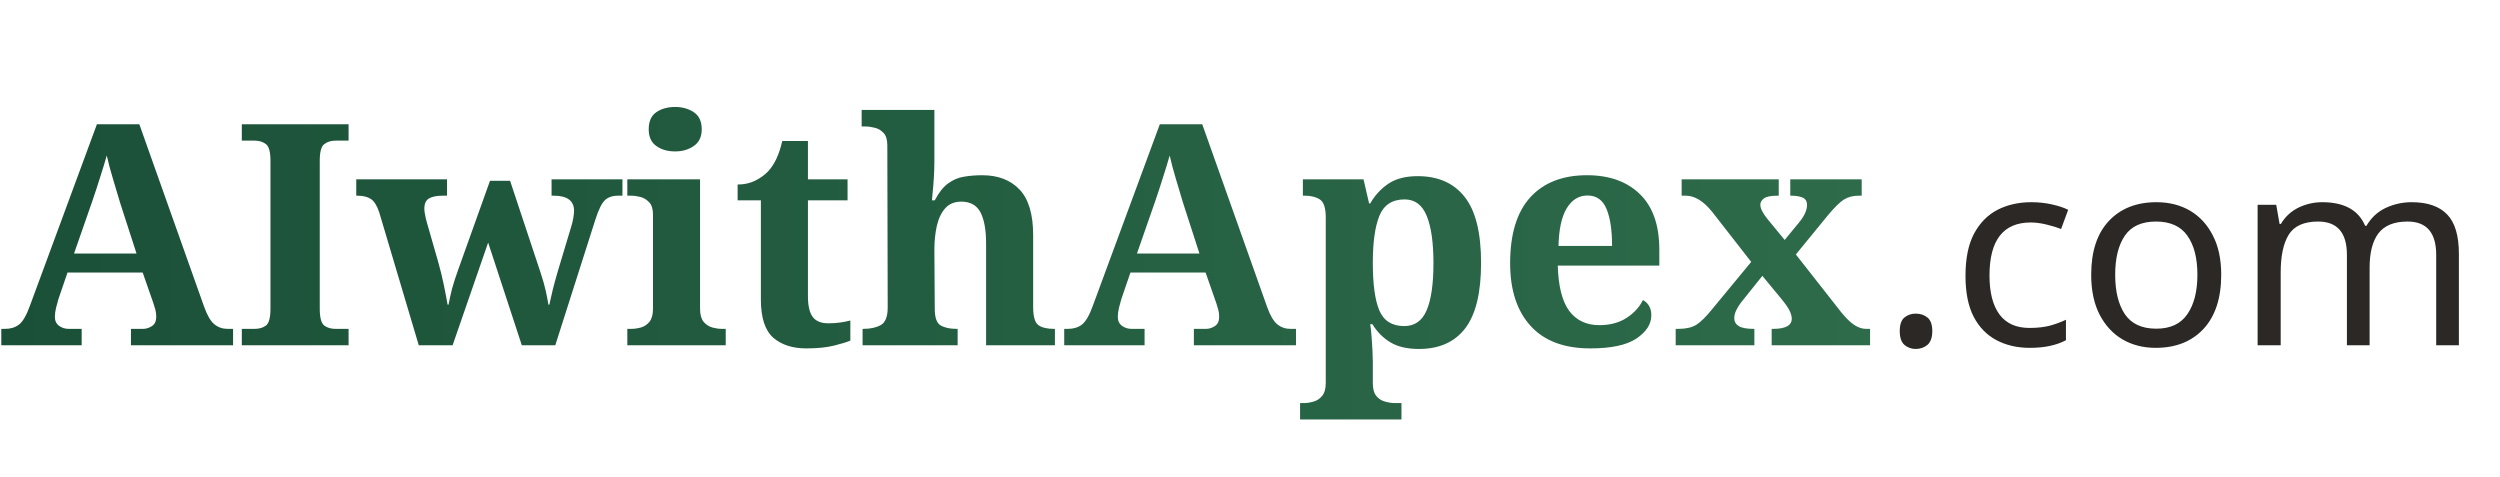
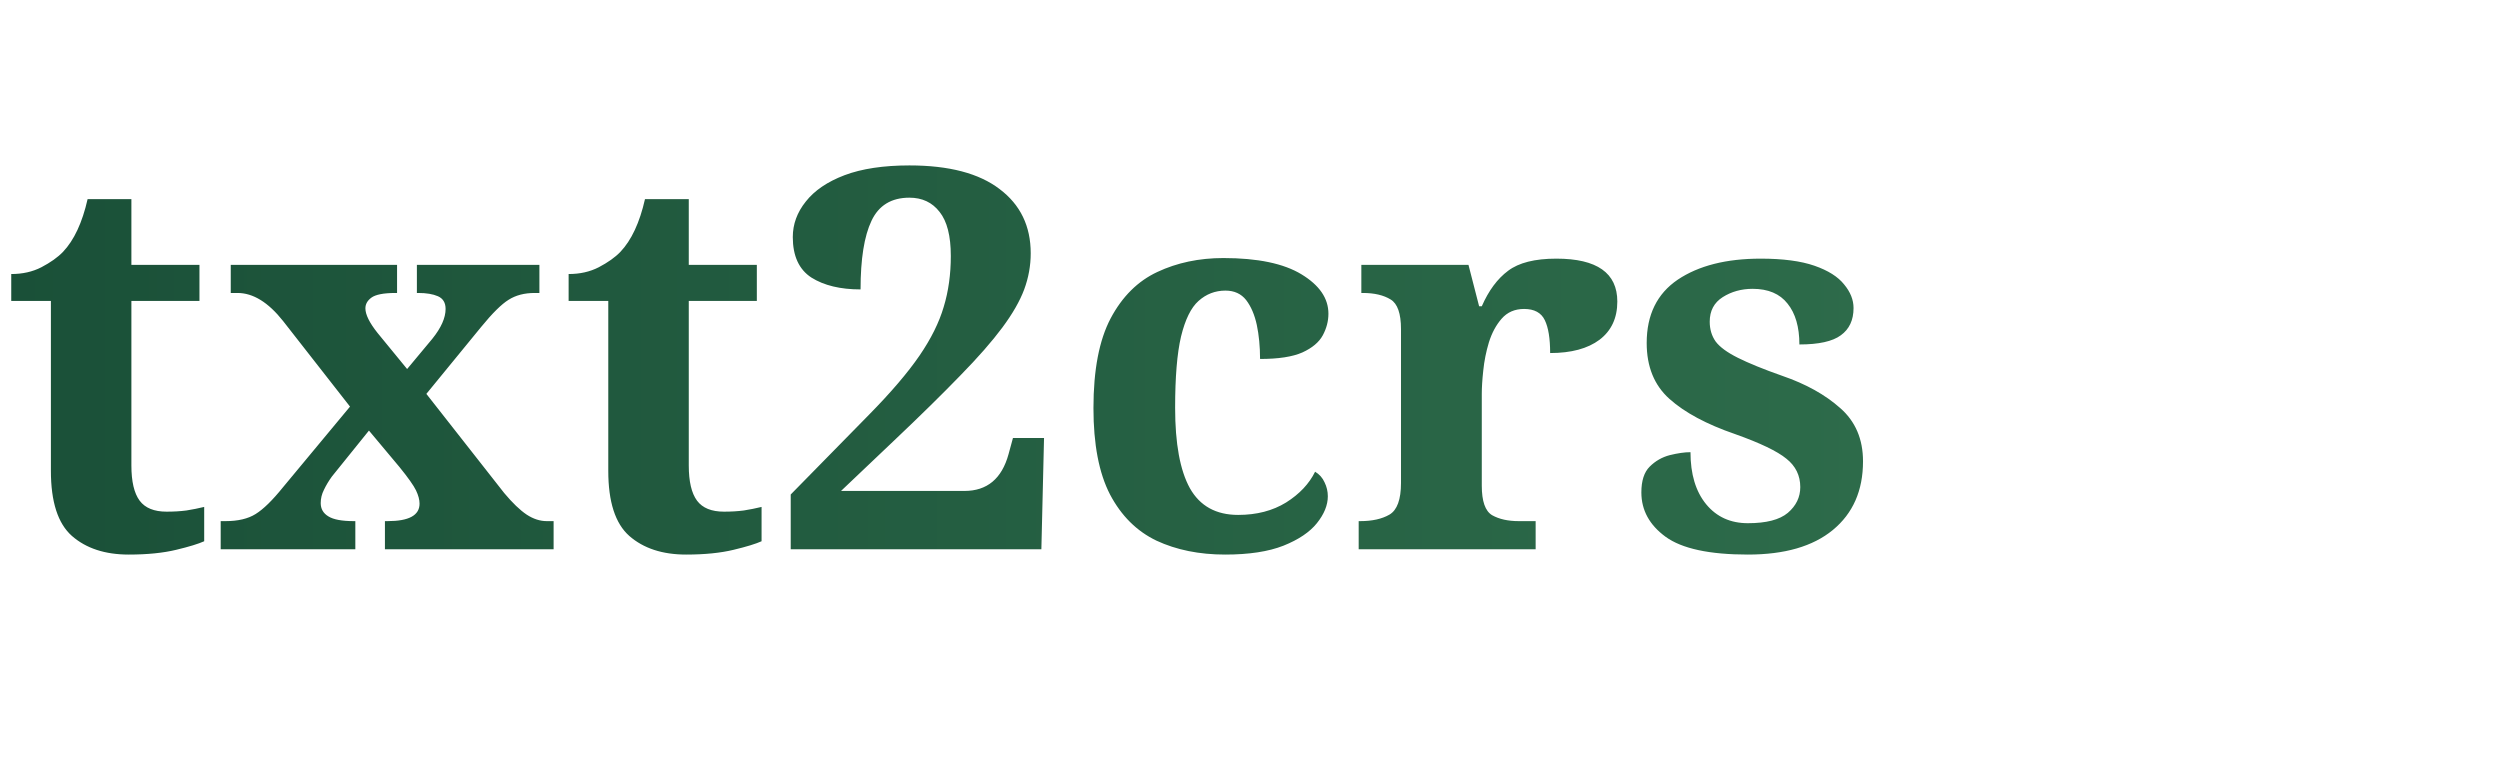
- <svg xmlns="http://www.w3.org/2000/svg" width="210" height="40" viewBox="0 0 210 40">
+ <svg xmlns="http://www.w3.org/2000/svg" width="132" height="40" viewBox="0 0 132 40">
  <defs>
    <linearGradient id="forest-primary" x1="0%" y1="0%" x2="100%" y2="0%">
      <stop offset="0%" stop-color="#1a5038" />
      <stop offset="100%" stop-color="#2d6b4a" />
    </linearGradient>
  </defs>
-   <text x="0" y="29" font-family="'Playfair Display', Georgia, serif" font-size="26" font-weight="600" fill="url(#forest-primary)">AIwithApex</text>
-   <text x="158" y="29" font-family="'Outfit', system-ui, sans-serif" font-size="22" font-weight="400" fill="#2b2825">.com</text>
+   <text x="0" y="29" font-family="'Playfair Display', Georgia, serif" font-size="28" font-weight="600" fill="url(#forest-primary)">txt2crs</text>
</svg>
